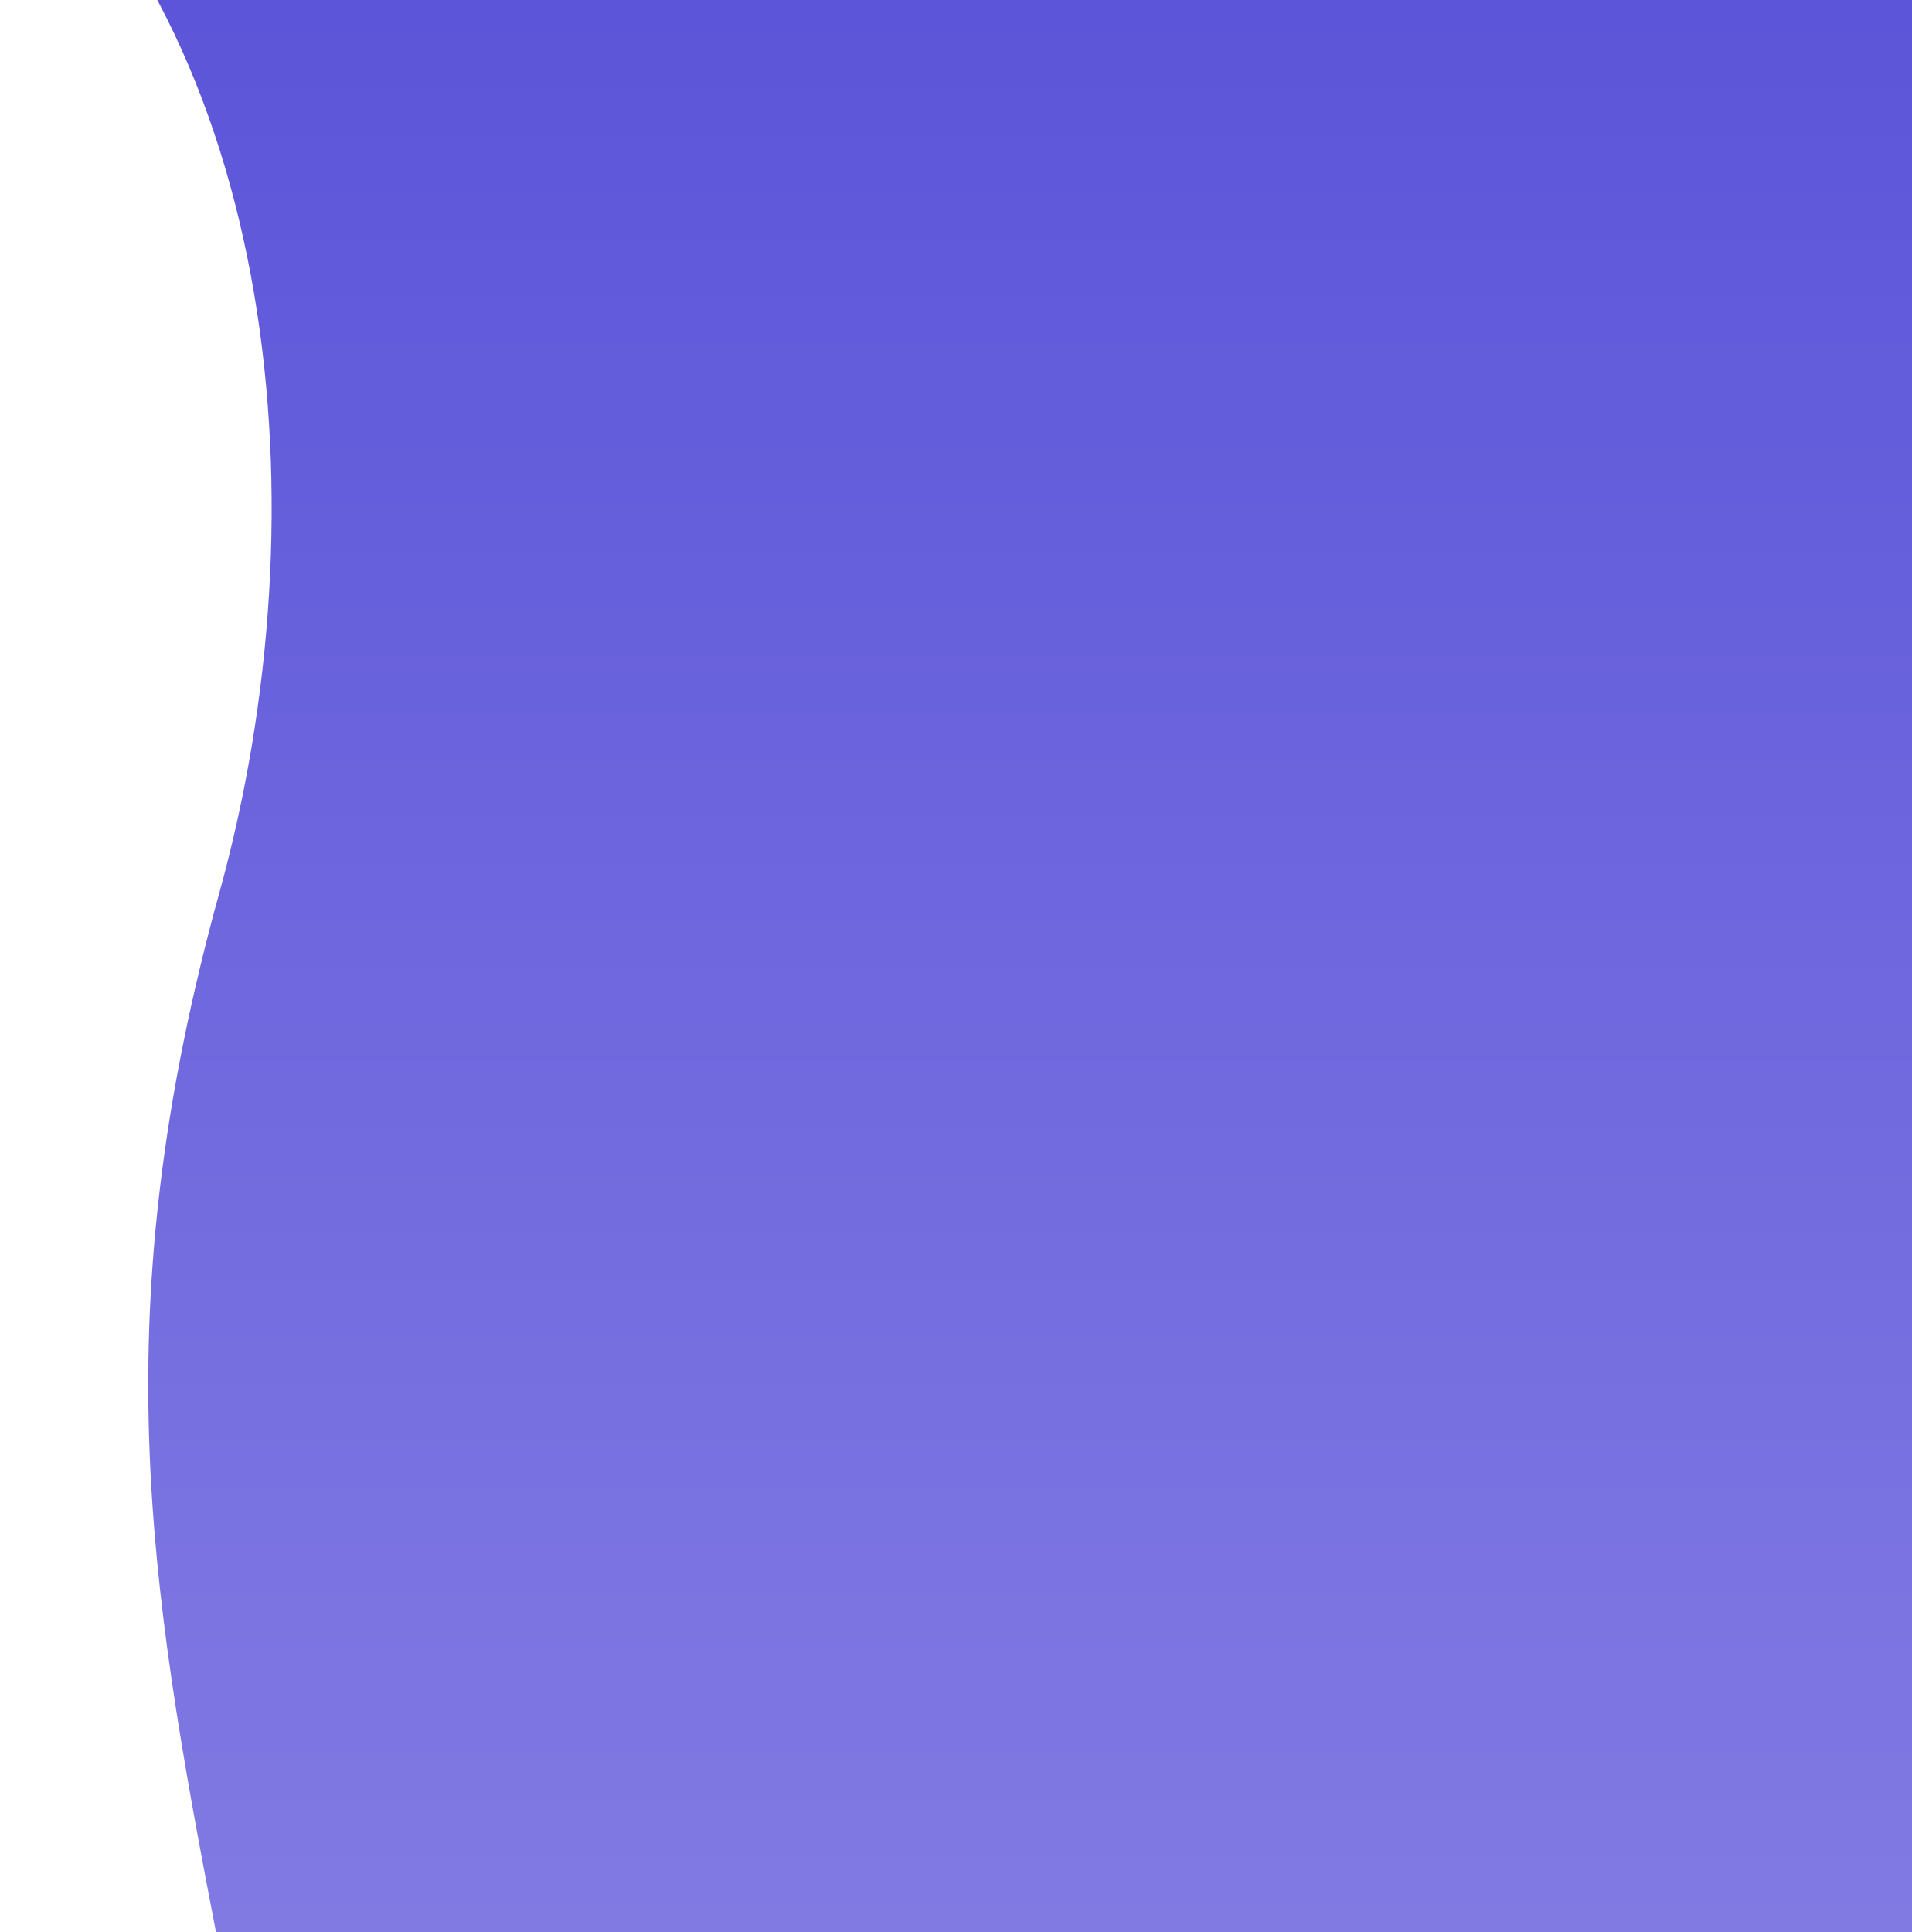
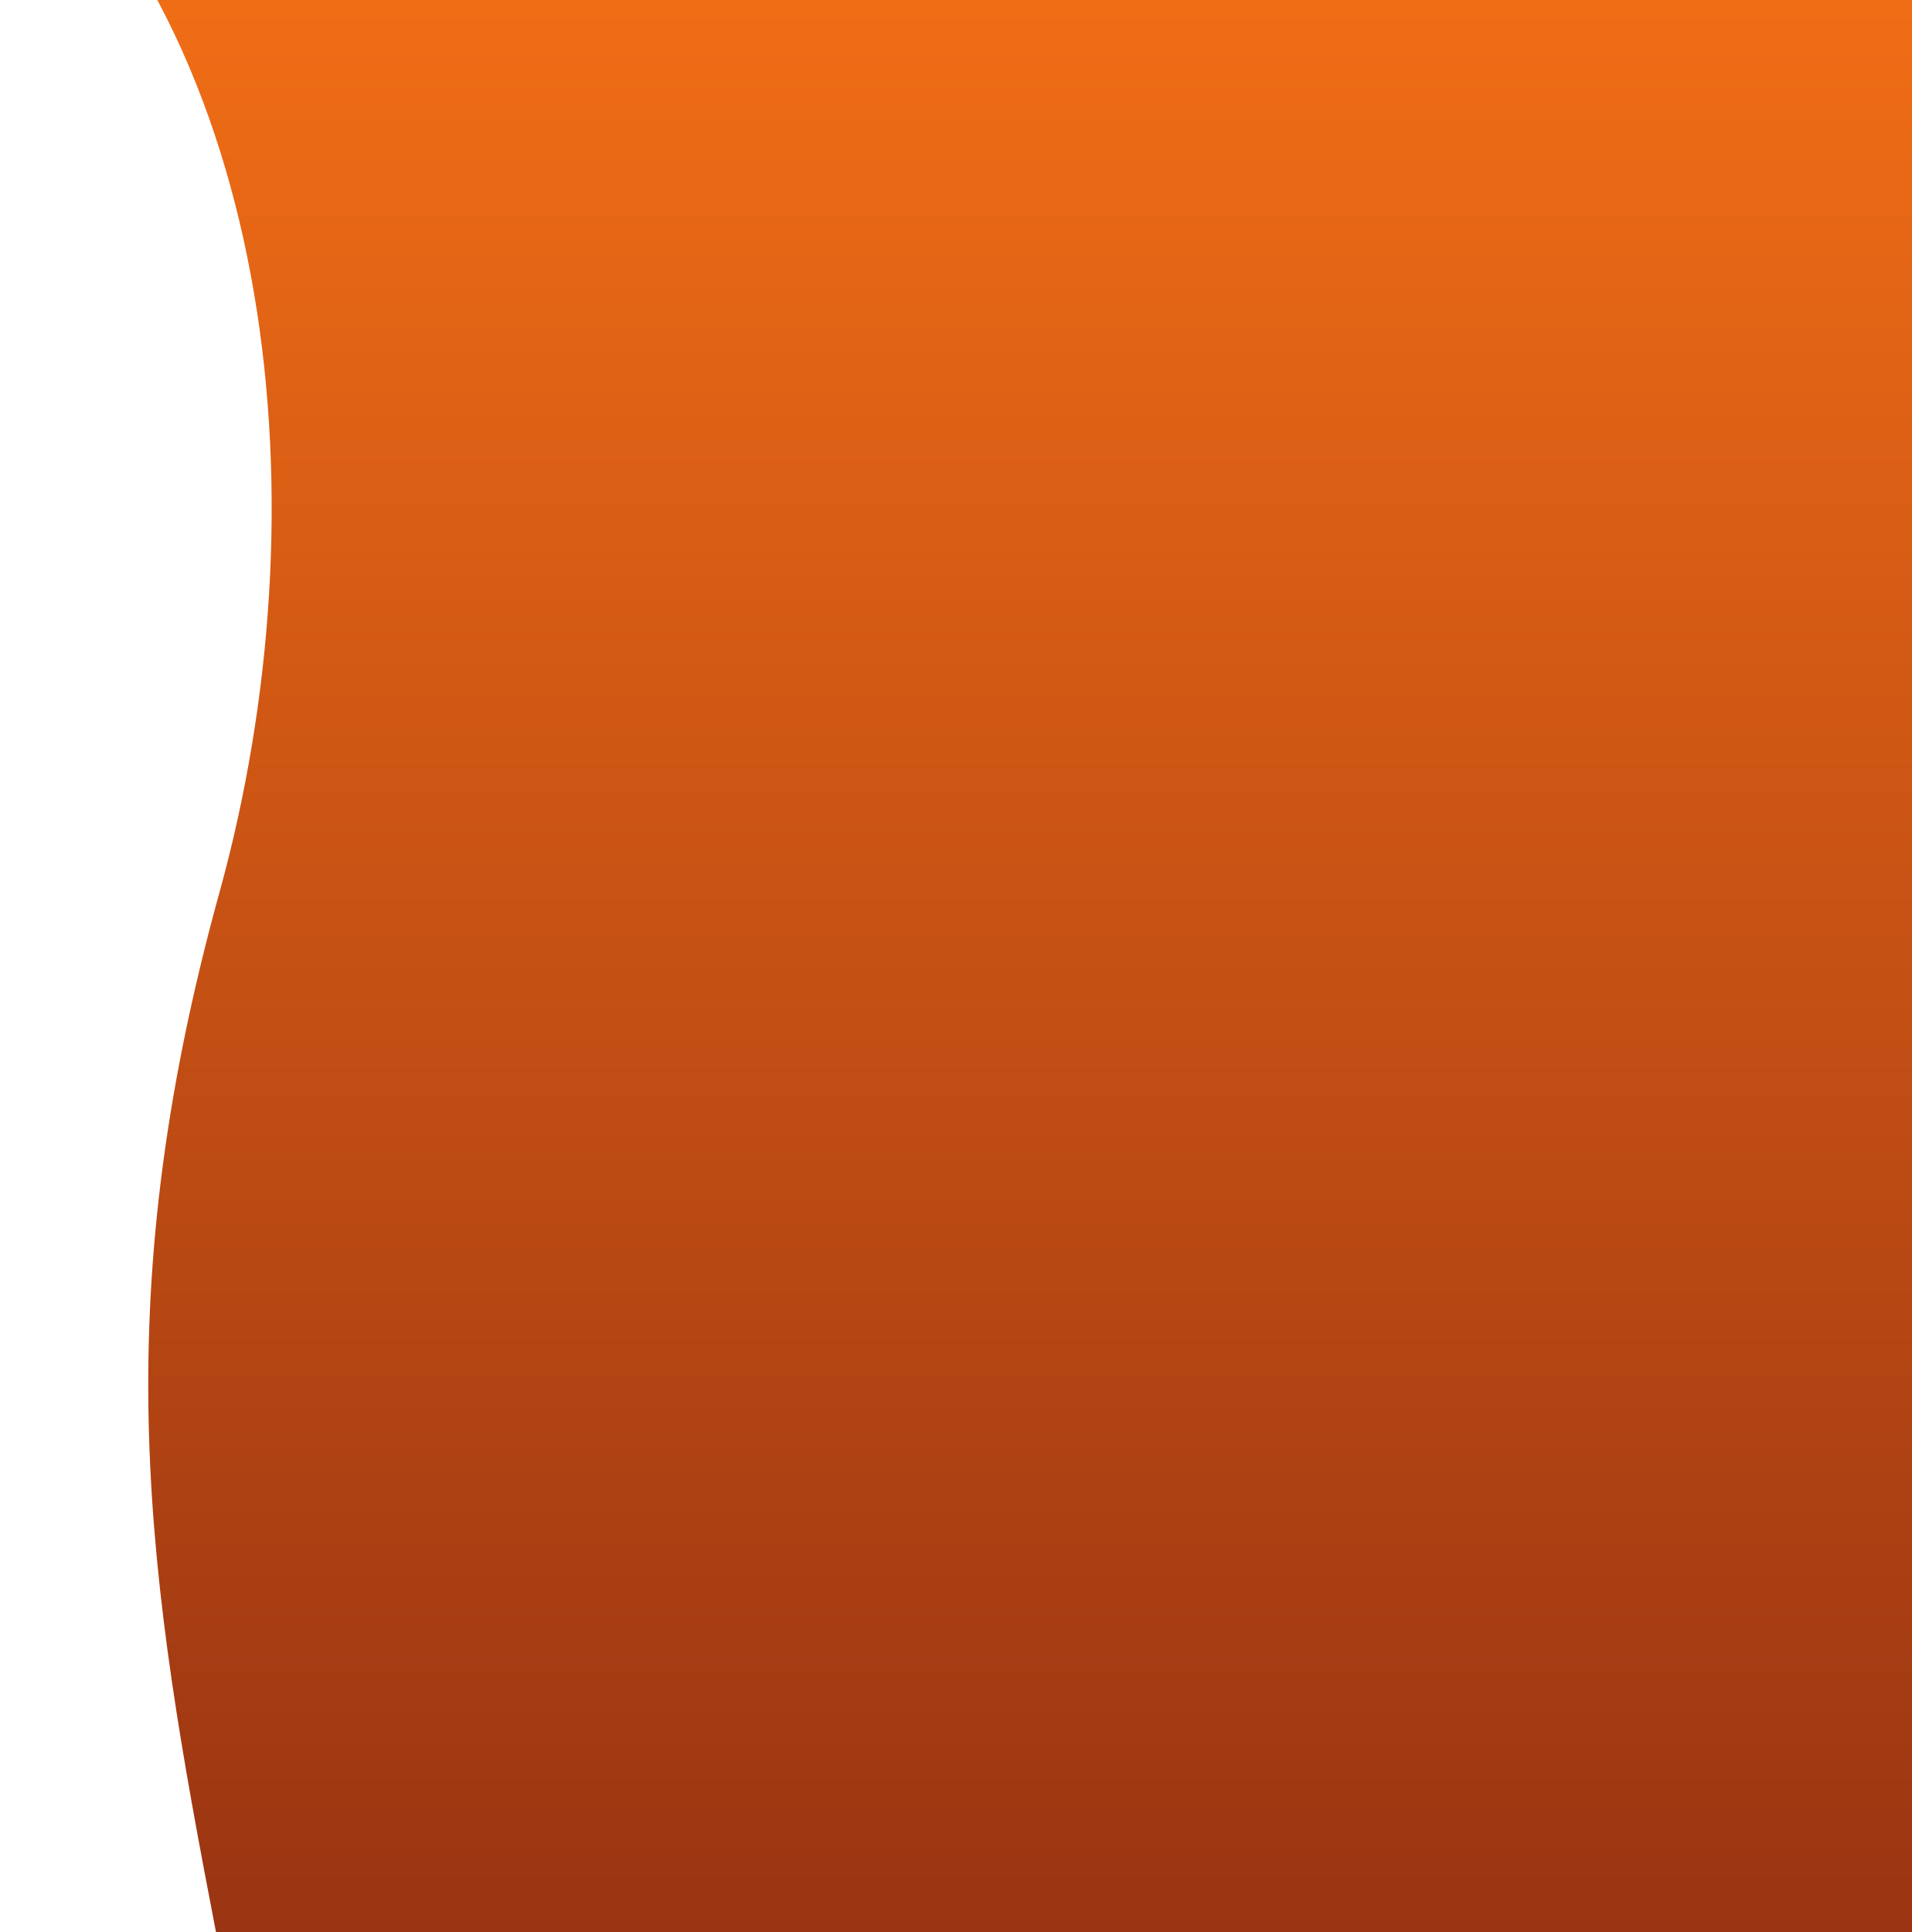
<svg xmlns="http://www.w3.org/2000/svg" width="1012" height="1023" viewBox="0 0 1012 1023" fill="none">
  <path d="M116.21 472.5C55.124 693.5 78.522 837.5 114.349 1023H1030.5V-1L0 -106C147.5 21.5 172.311 269.536 116.21 472.5Z" fill="url(#paint0_linear)" />
  <defs>
    <linearGradient id="paint0_linear" x1="515.25" y1="-106" x2="515.25" y2="1023" gradientUnits="userSpaceOnUse">
-       <stop stop-color="#5851D8" />
-       <stop offset="1" stop-color="#817AE3" />
+       <stop stop-color="#f97316" />
+       <stop offset="1" stop-color="#9a3412" />
    </linearGradient>
  </defs>
</svg>
